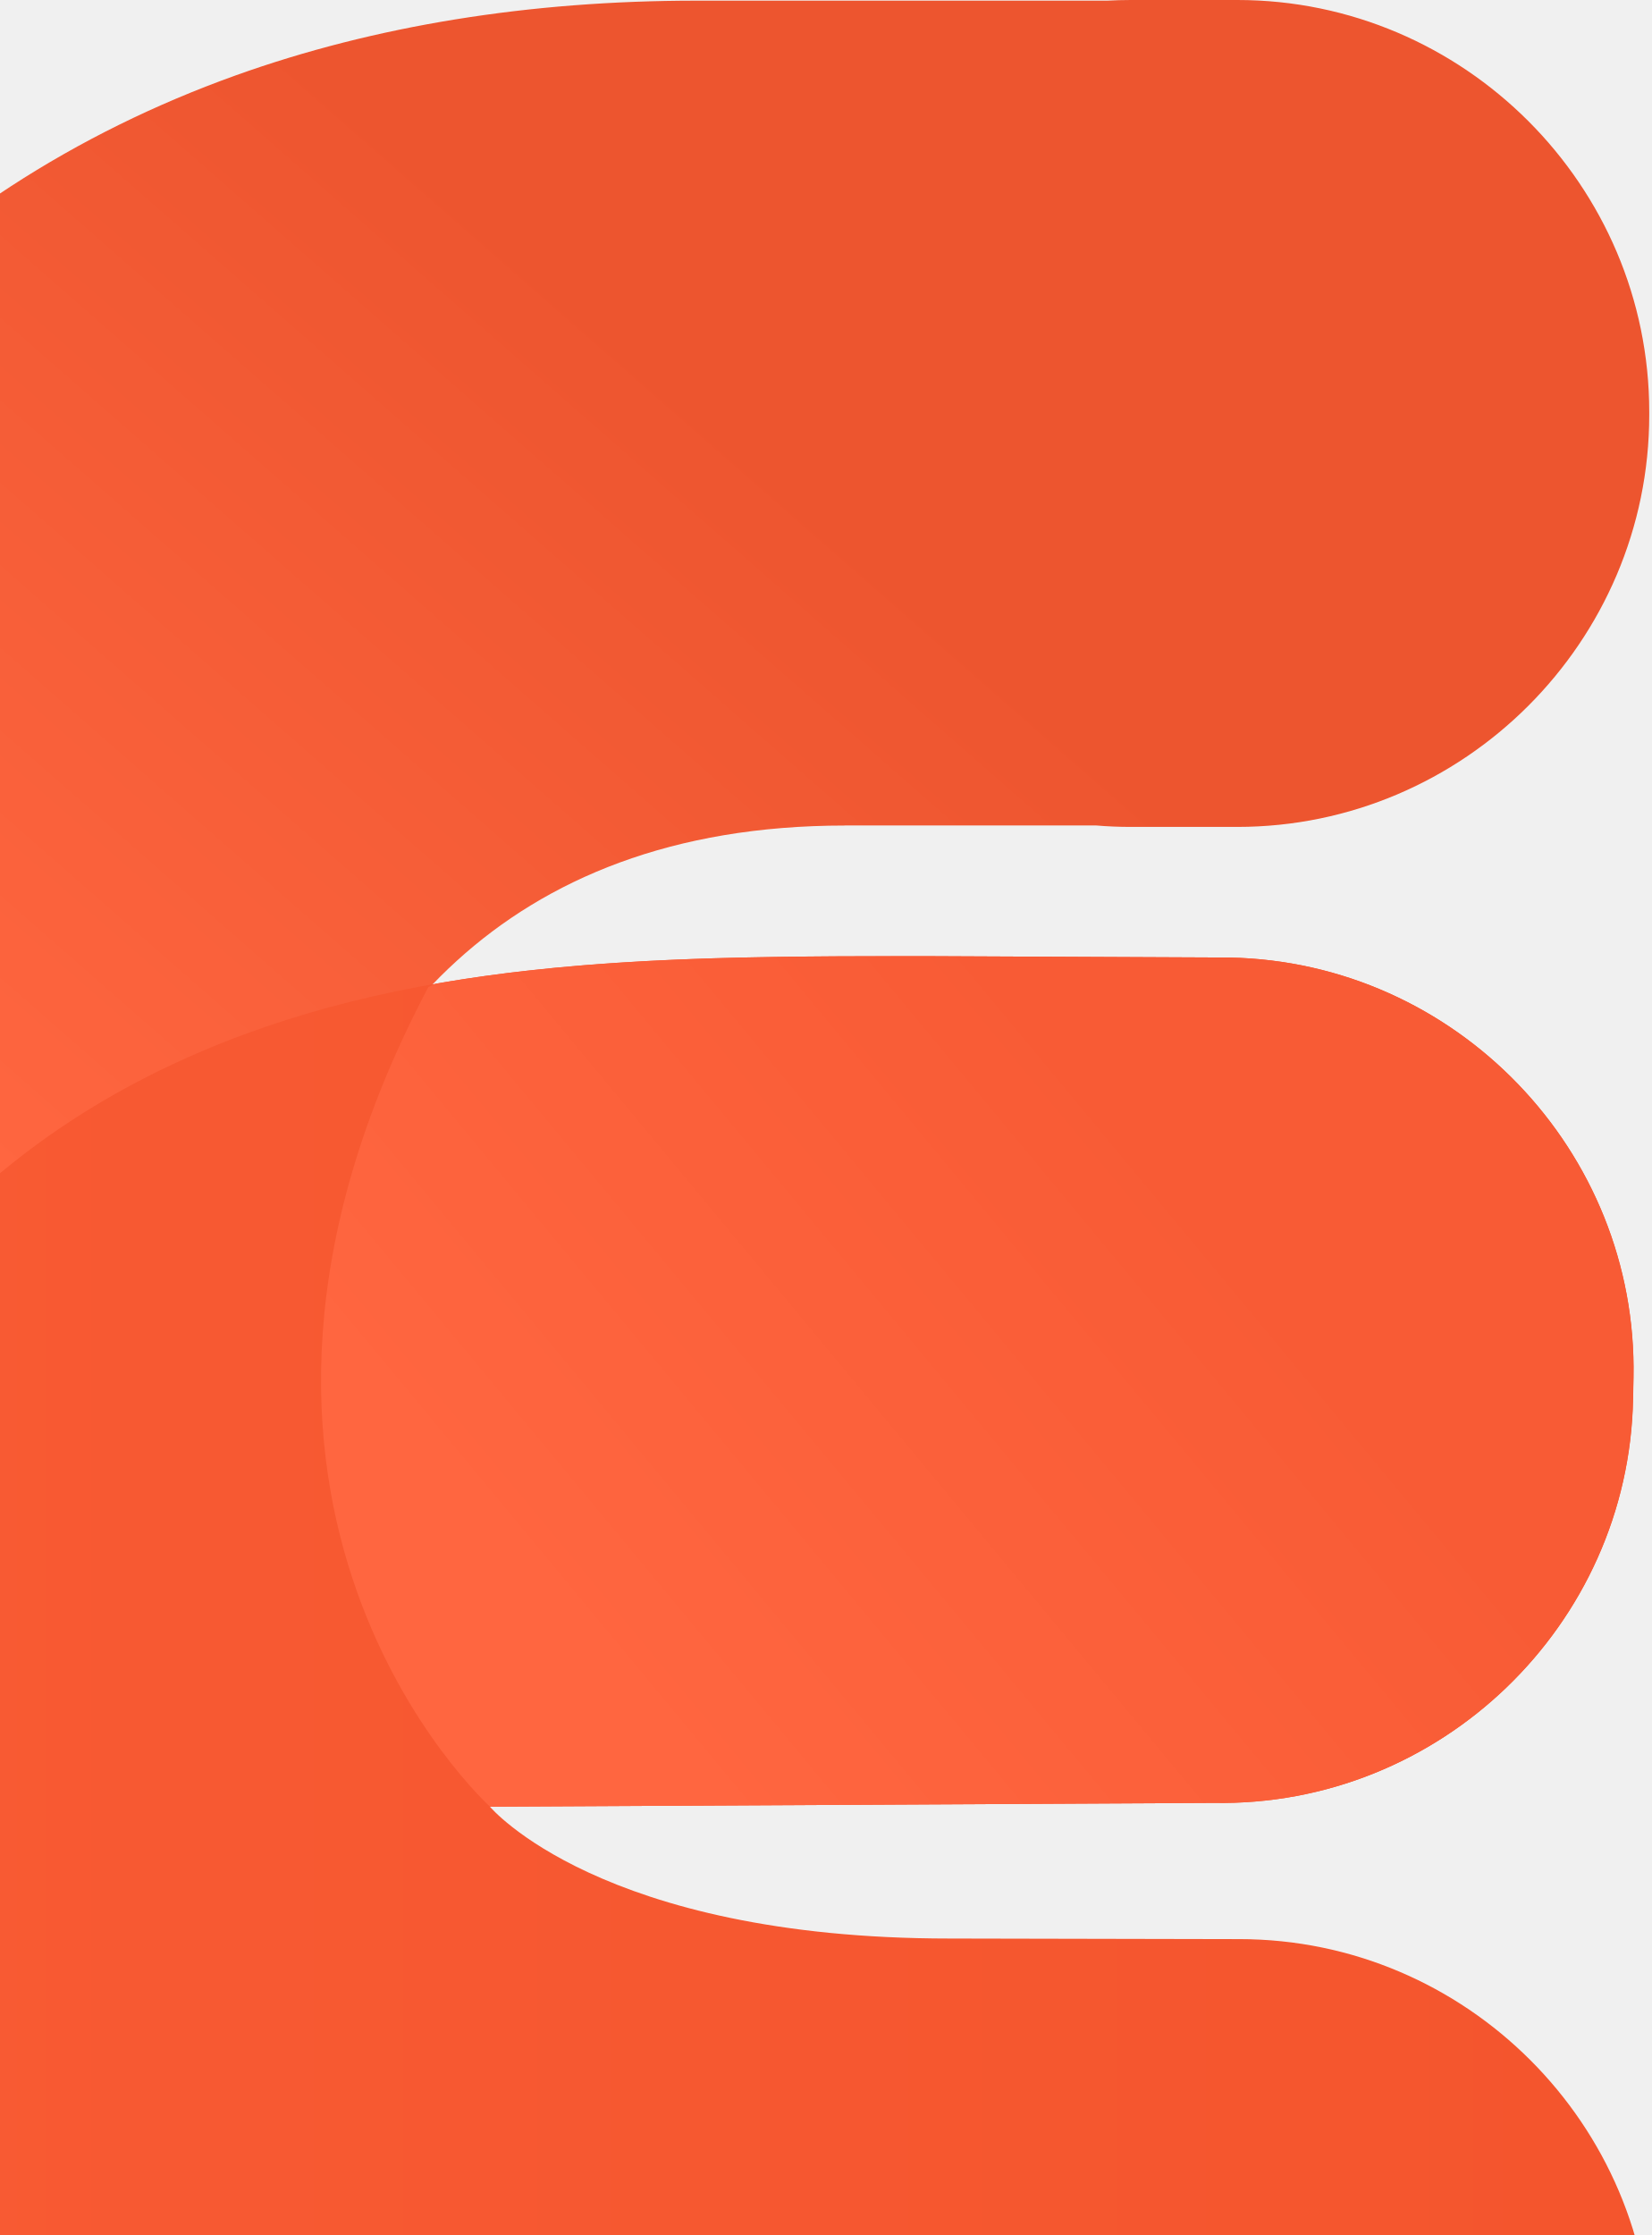
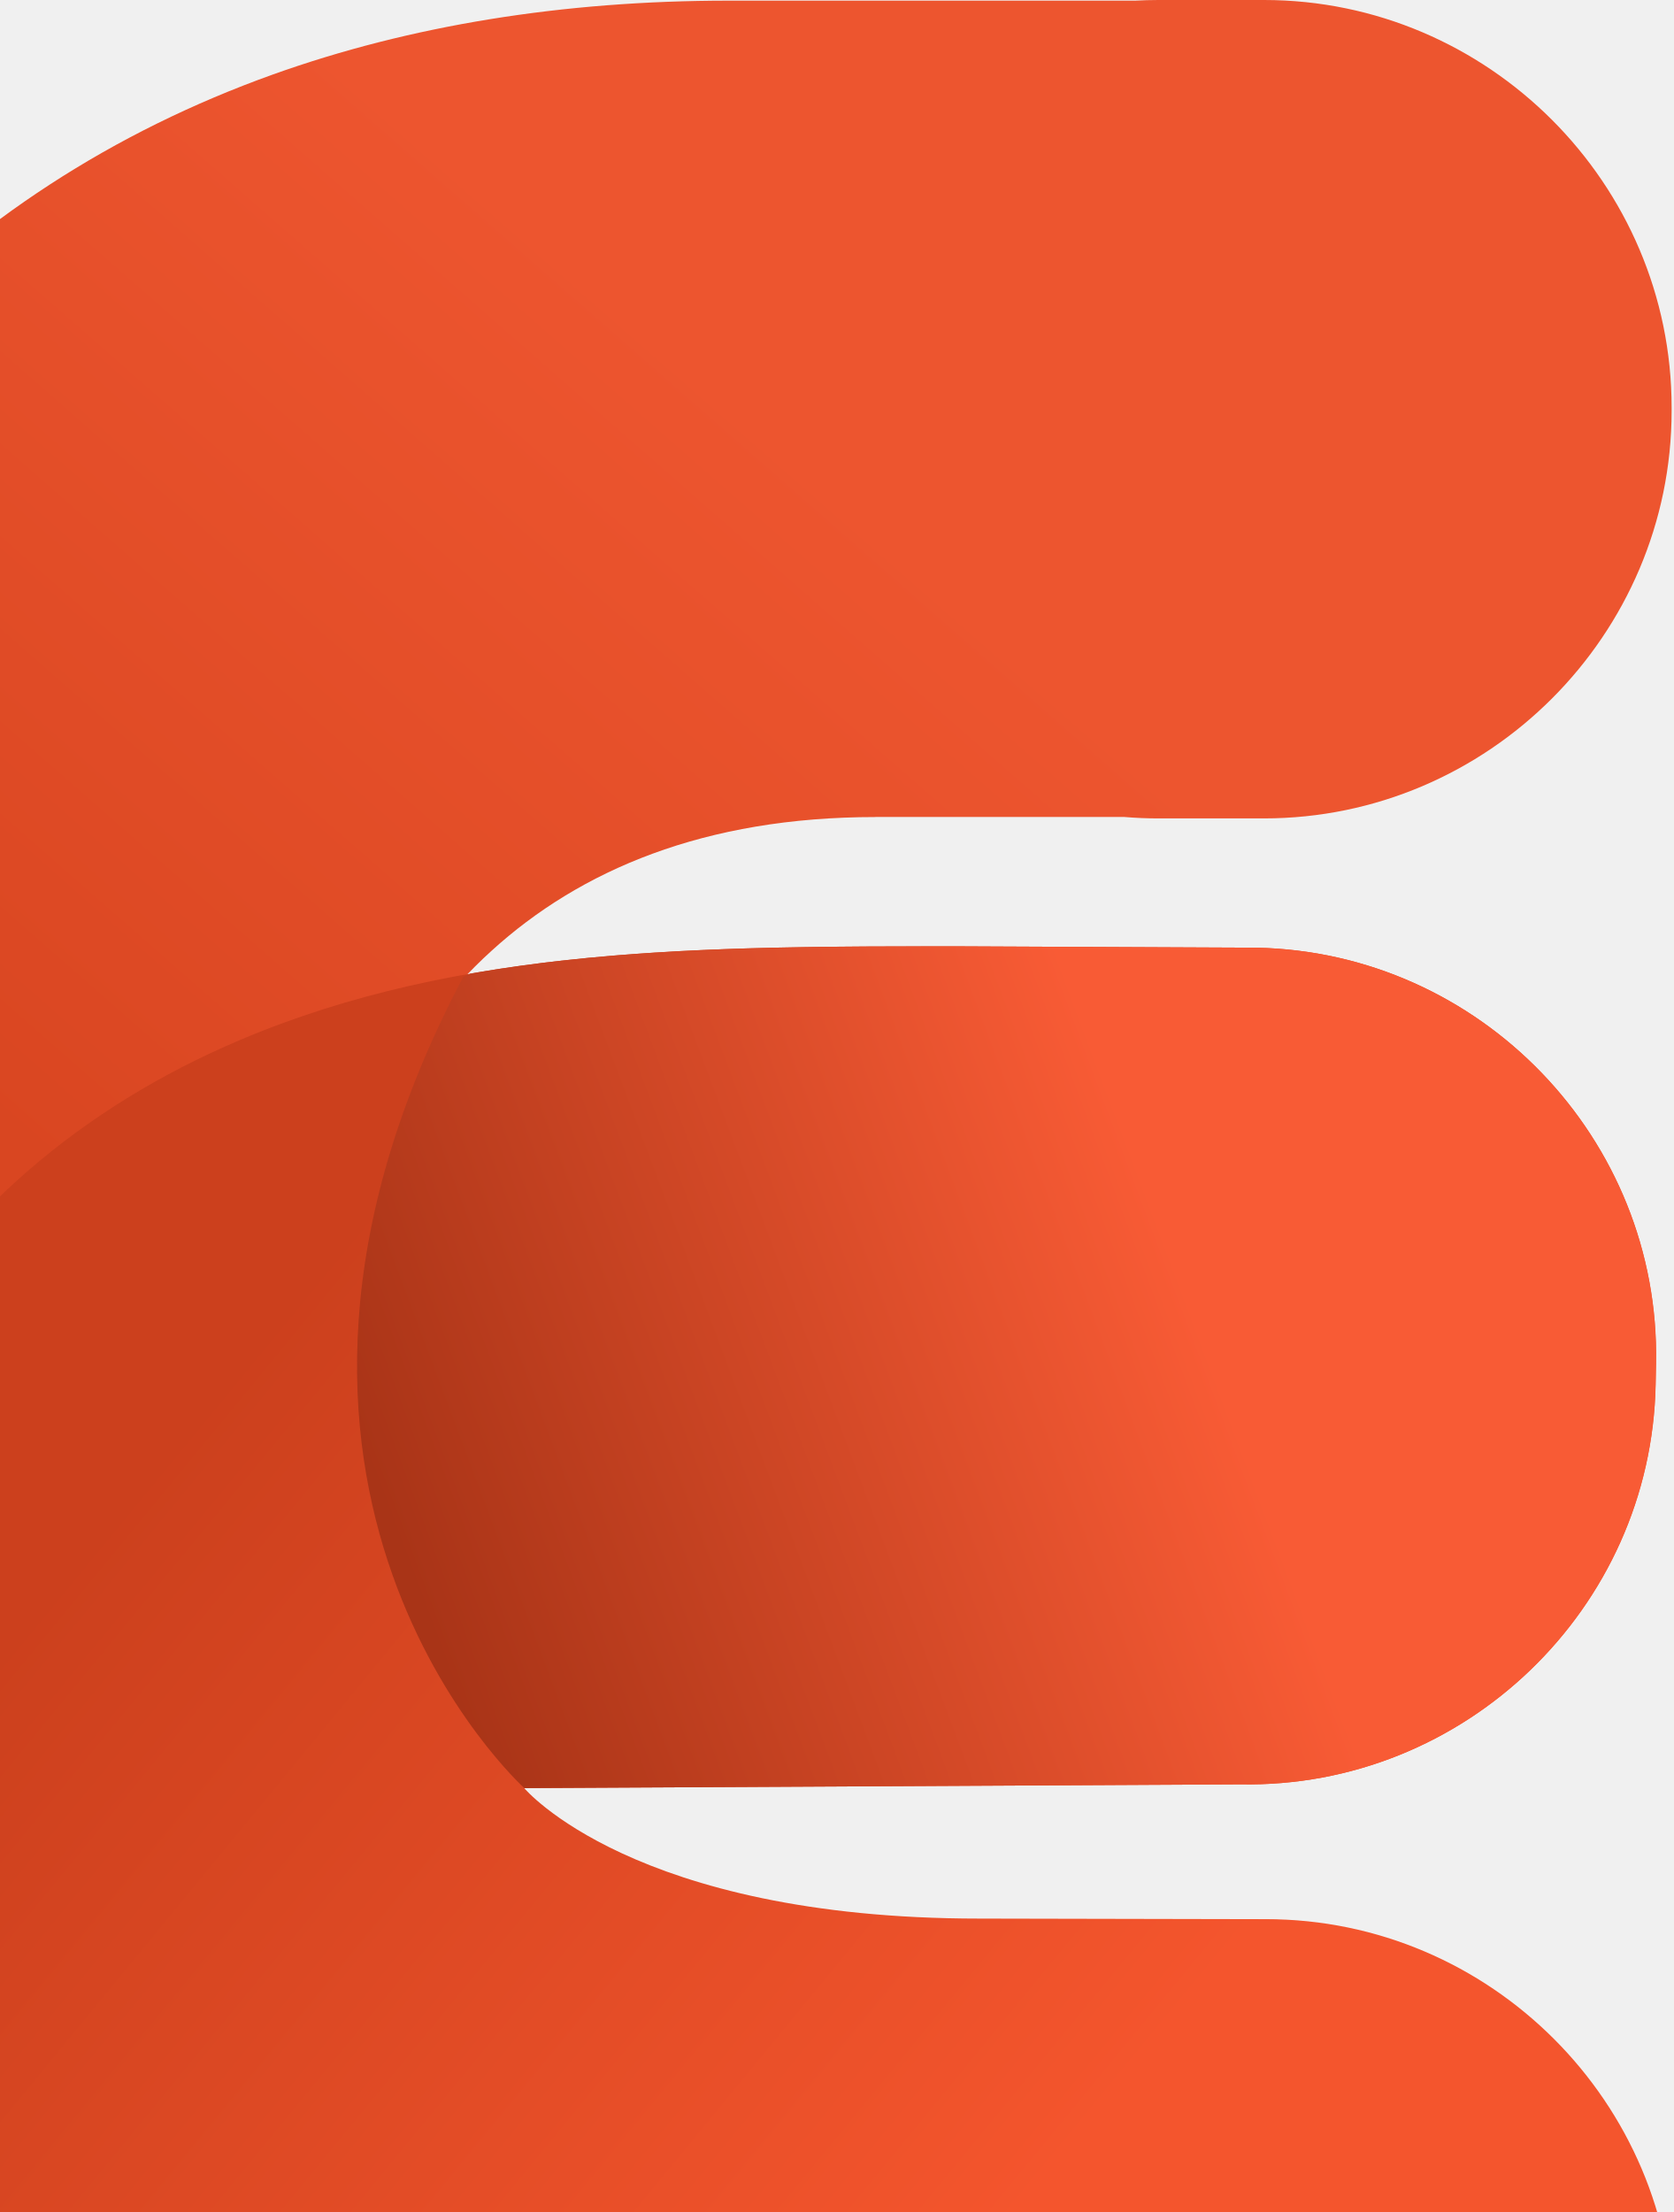
- <svg xmlns="http://www.w3.org/2000/svg" width="416" height="563" viewBox="0 0 416 563" fill="none">
+ <svg xmlns="http://www.w3.org/2000/svg" width="426" height="563" viewBox="0 0 426 563" fill="none">
  <defs>
-     <linearGradient id="paint0_linear_4148_3804" x1="18.353" y1="549.775" x2="310.177" y2="216.602" gradientUnits="userSpaceOnUse">
-       <stop offset="0.4" stop-color="#FF6640" />
+     <linearGradient id="paint0_linear_7132_1289" x1="28.353" y1="549.775" x2="320.177" y2="216.602" gradientUnits="userSpaceOnUse">
+       <stop offset="0.4" stop-color="#D94621" />
      <stop offset="1" stop-color="#ED552F" />
    </linearGradient>
-     <linearGradient id="paint1_linear_4148_3804" x1="-77.659" y1="471.431" x2="416" y2="471.431" gradientUnits="userSpaceOnUse">
-       <stop offset="0.09" stop-color="#F85A33" />
+     <linearGradient id="paint1_linear_7132_1289" x1="33" y1="334" x2="281" y2="538" gradientUnits="userSpaceOnUse">
+       <stop offset="0.09" stop-color="#CC401D" />
      <stop offset="1" stop-color="#F4552D" />
    </linearGradient>
-     <linearGradient id="paint2_linear_4148_3804" x1="295.959" y1="293.752" x2="-42.683" y2="574.596" gradientUnits="userSpaceOnUse">
+     <linearGradient id="paint2_linear_7132_1289" x1="283.5" y1="279.5" x2="-68.983" y2="411.546" gradientUnits="userSpaceOnUse">
      <stop stop-color="#F85B35" />
-       <stop offset="0.44" stop-color="#FF6640" />
+       <stop offset="0.559" stop-color="#A93417" />
    </linearGradient>
-     <clipPath id="clip0_4148_3804">
-       <rect width="546" height="702" fill="white" transform="translate(-130)" />
+     <clipPath id="clip0_7132_1289">
+       <rect width="546" height="702" fill="white" transform="translate(-120)" />
    </clipPath>
  </defs>
-   <g clip-path="url(#clip0_4148_3804)">
-     <path d="M212.856 207.94H276.183C279.023 208.181 281.893 208.301 284.793 208.301H311.693C368.768 208.301 415.474 161.601 415.474 104.534V103.782C415.489 46.7 368.783 0 311.708 0H284.809C282.855 0 280.916 0.06 278.978 0.165H175.437C133.3 0.165 94.288 6.491 59.454 18.962C18.774 33.537 -16.376 56.391 -45.034 86.894C-101.417 146.921 -130 233.679 -130 344.734V348.371C-130 403.184 -123.388 452.348 -110.359 494.495C-96.263 540.098 -74.323 579.03 -45.169 610.193C-16.436 640.891 18.924 663.79 59.95 678.244C94.453 690.4 133.3 696.561 175.437 696.561H276.603C279.308 696.771 282.043 696.891 284.809 696.891H311.708C368.783 696.891 415.489 650.191 415.489 593.124V592.373C415.489 535.305 368.783 488.605 311.708 488.605H284.809C282.66 488.605 280.526 488.68 278.407 488.816H175.437C163.16 488.816 93.552 464.519 74.301 443.964C55.742 424.13 38.55 207.955 212.856 207.955V207.94Z" fill="url(#paint0_linear_4148_3804)" />
-     <path d="M312.219 488.47L239.245 488.32C151.183 488.32 123.427 455.113 123.427 455.113L305.637 454.151C362.712 455.233 410.29 409.435 411.387 352.382L411.492 346.943C412.574 289.876 366.77 242.304 309.709 241.207L234.631 240.862C169.126 240.832 107.227 240.832 50.933 264.768C10.358 282.017 -21.004 309.229 -42.298 345.636C-62.691 380.525 -77.644 421.741 -77.644 471.055C-77.644 520.37 -61.985 561.375 -41.036 595.994C-19.471 631.605 11.906 658.576 52.436 675.6C135.689 710.58 312.234 700.708 312.234 700.708C369.309 700.708 416.015 654.008 416.015 596.94V592.237C416.015 535.17 369.309 488.47 312.234 488.47H312.219Z" fill="url(#paint1_linear_4148_3804)" />
-     <path d="M309.724 241.207L234.646 240.862C191.216 240.847 149.379 240.847 109.706 247.819C108.564 248.345 107.903 248.66 107.903 248.66C39.061 378.978 123.457 455.113 123.457 455.113L305.667 454.151C362.742 455.233 410.32 409.435 411.417 352.382L411.522 346.943C412.604 289.876 366.799 242.304 309.739 241.207H309.724Z" fill="url(#paint2_linear_4148_3804)" />
+   <g clip-path="url(#clip0_7132_1289)">
+     <path d="M222.856 207.94H286.183C289.023 208.181 291.893 208.301 294.793 208.301H321.693C378.768 208.301 425.474 161.601 425.474 104.534V103.782C425.489 46.7 378.783 0 321.708 0H294.809C292.855 0 290.916 0.06 288.978 0.165H185.437C143.3 0.165 104.288 6.491 69.454 18.962C28.774 33.537 -6.376 56.391 -35.034 86.894C-91.417 146.921 -120 233.679 -120 344.734V348.371C-120 403.184 -113.388 452.348 -100.359 494.495C-86.263 540.098 -64.323 579.03 -35.169 610.193C-6.436 640.891 28.924 663.79 69.95 678.244C104.453 690.4 143.3 696.561 185.437 696.561H286.603C289.308 696.771 292.043 696.891 294.809 696.891H321.708C378.783 696.891 425.489 650.191 425.489 593.124V592.373C425.489 535.305 378.783 488.605 321.708 488.605H294.809C292.66 488.605 290.526 488.68 288.407 488.816H185.437C173.16 488.816 103.551 464.519 84.301 443.964C65.742 424.13 48.55 207.955 222.856 207.955V207.94Z" fill="url(#paint0_linear_7132_1289)" />
+     <path d="M322.219 488.47L249.245 488.32C161.183 488.32 133.427 455.113 133.427 455.113L315.637 454.151C372.712 455.233 420.29 409.435 421.387 352.382L421.492 346.943C422.574 289.876 376.77 242.304 319.709 241.207L244.631 240.862C179.126 240.832 117.227 240.832 60.933 264.768C20.358 282.017 -11.004 309.229 -32.298 345.636C-52.691 380.525 -67.644 421.741 -67.644 471.055C-67.644 520.37 -51.985 561.375 -31.036 595.994C-9.471 631.605 21.906 658.576 62.436 675.6C145.689 710.58 322.234 700.708 322.234 700.708C379.309 700.708 426.015 654.008 426.015 596.94V592.237C426.015 535.17 379.309 488.47 322.234 488.47H322.219Z" fill="url(#paint1_linear_7132_1289)" />
+     <path d="M319.724 241.207L244.646 240.862C201.216 240.847 159.379 240.847 119.706 247.819C118.564 248.345 117.903 248.66 117.903 248.66C49.061 378.978 133.457 455.113 133.457 455.113L315.667 454.151C372.742 455.233 420.32 409.435 421.417 352.382L421.522 346.943C422.604 289.876 376.799 242.304 319.739 241.207H319.724Z" fill="url(#paint2_linear_7132_1289)" />
  </g>
</svg>
